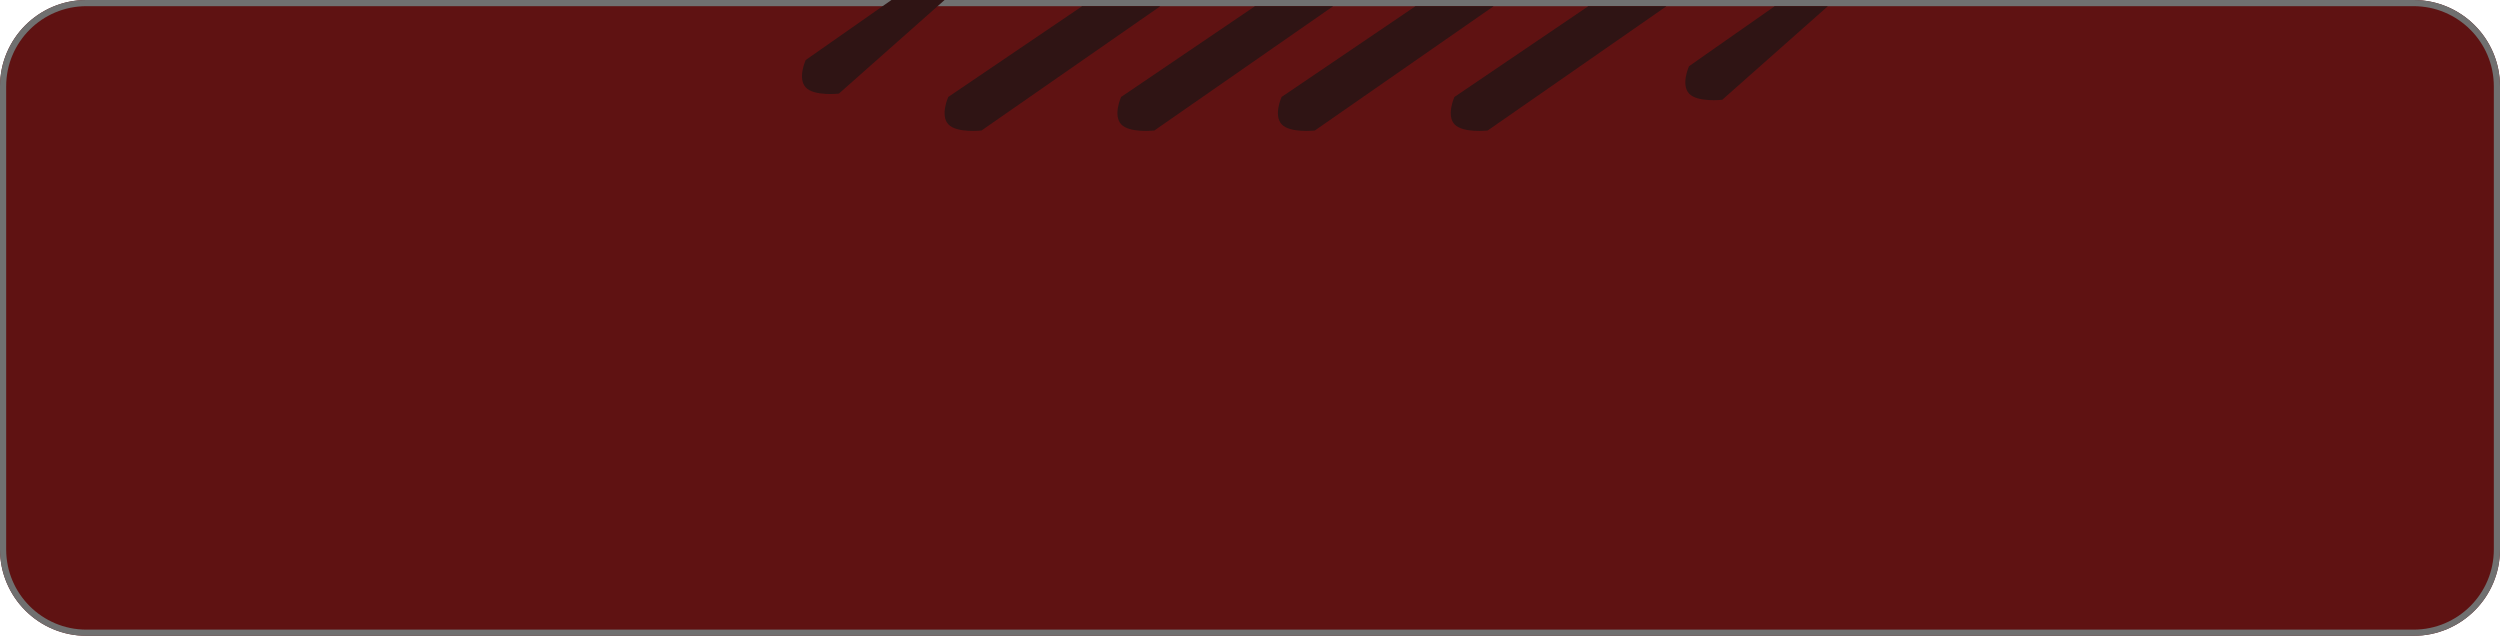
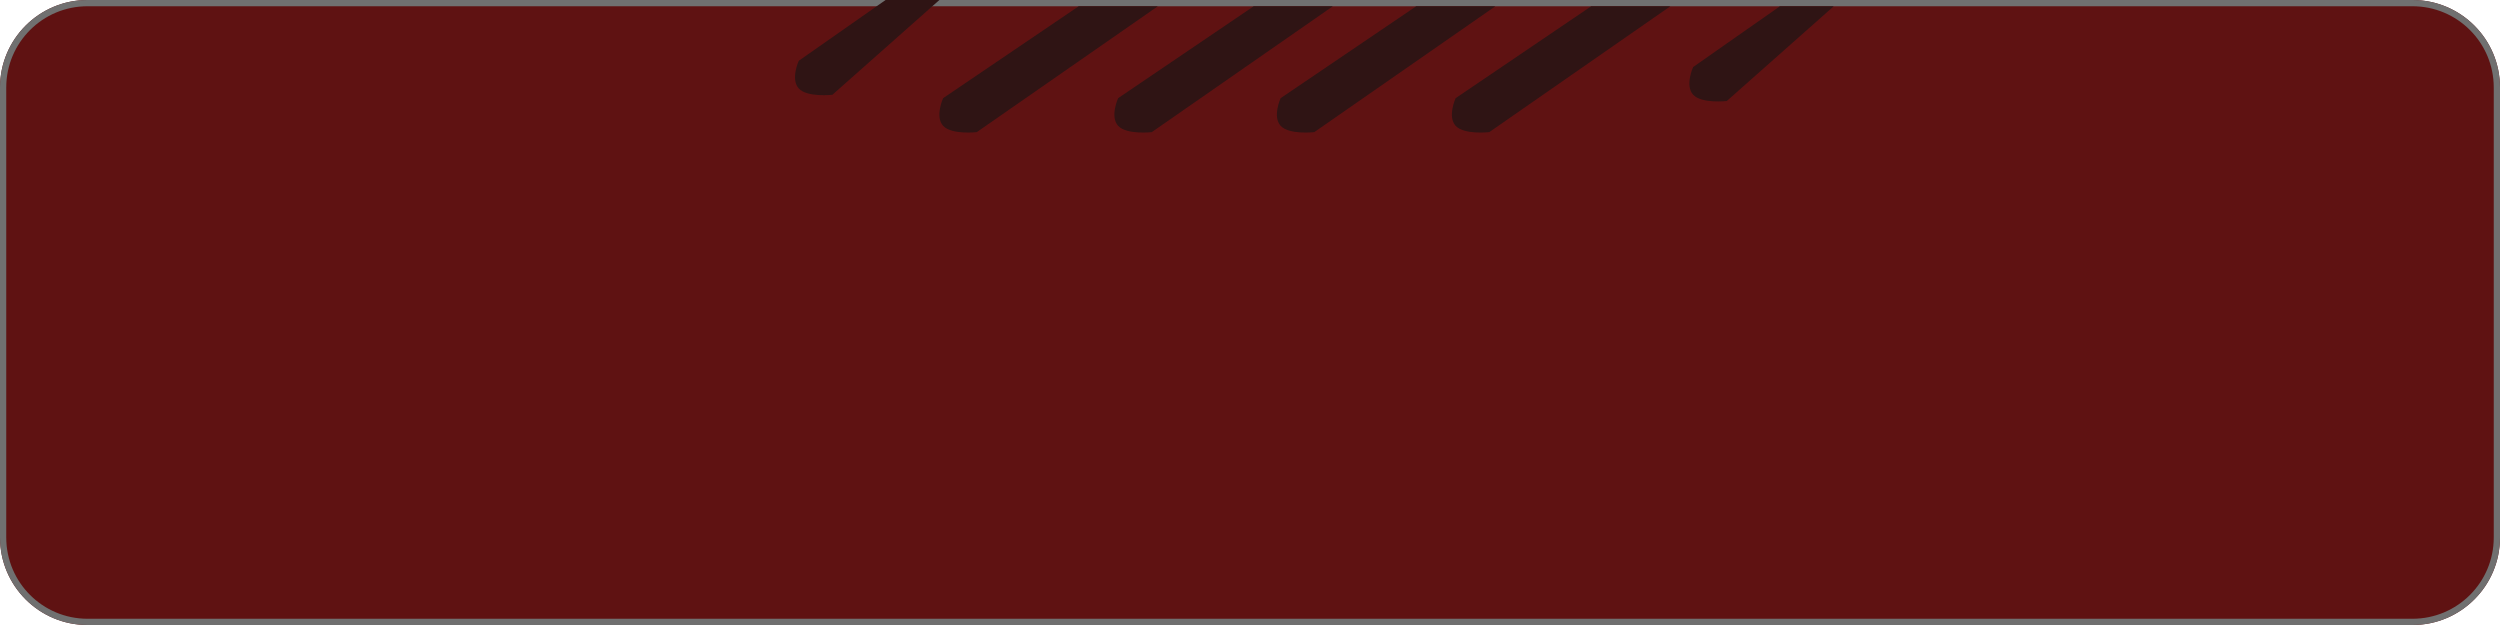
- <svg xmlns="http://www.w3.org/2000/svg" width="405" height="103" viewBox="0 0 405 103">
-   <defs>
-     <style>
-       .cls-1 {
-         fill: #5f1212;
-         stroke: #707070;
-       }
- 
-       .cls-2 {
-         fill: #2f1414;
-       }
- 
-       .cls-3 {
-         stroke: none;
-       }
- 
-       .cls-4 {
-         fill: none;
-       }
-     </style>
-   </defs>
-   <g id="グループ_13" data-name="グループ 13" transform="translate(-197 -822)">
-     <g id="長方形_5" data-name="長方形 5" class="cls-1" transform="translate(197 822)">
-       <rect class="cls-3" width="405" height="103" rx="14" />
-       <rect class="cls-4" x="0.5" y="0.5" width="404" height="102" rx="13.5" />
+ <svg xmlns="http://www.w3.org/2000/svg" width="400" height="100" viewBox="0 0 400 100">
+   <g id="グループ_14" data-name="グループ 14" transform="translate(-197 -822)">
+     <g id="長方形_5" data-name="長方形 5" transform="translate(197 822)" fill="#5f1212" stroke="#707070" stroke-width="1">
+       <rect width="400" height="100" rx="14" stroke="none" />
+       <rect x="0.5" y="0.5" width="399" height="99" rx="13.5" fill="none" />
    </g>
-     <g id="グループ_12" data-name="グループ 12">
-       <path id="パス_12" data-name="パス 12" class="cls-2" d="M308.074,823h12.663L291.764,843.14s-4.038.46-5.384-1.012,0-4.424,0-4.424Z" transform="translate(64.241 0.001)" />
-       <path id="パス_13" data-name="パス 13" class="cls-2" d="M308.074,823h12.663L291.764,843.14s-4.038.46-5.384-1.012,0-4.424,0-4.424Z" transform="translate(146.241 0.001)" />
-       <path id="パス_14" data-name="パス 14" class="cls-2" d="M308.074,823h12.663L291.764,843.14s-4.038.46-5.384-1.012,0-4.424,0-4.424Z" transform="translate(118.241 0.001)" />
-       <path id="パス_15" data-name="パス 15" class="cls-2" d="M308.074,823h12.663L291.764,843.14s-4.038.46-5.384-1.012,0-4.424,0-4.424Z" transform="translate(92.241 0.001)" />
-       <path id="パス_16" data-name="パス 16" class="cls-2" d="M300.272,827.976h8.609L291.764,843.14s-4.038.46-5.384-1.012,0-4.424,0-4.424Z" transform="translate(184.241 -4.976)" />
-       <path id="パス_17" data-name="パス 17" class="cls-2" d="M300.272,827.976h8.609L291.764,843.14s-4.038.46-5.384-1.012,0-4.424,0-4.424Z" transform="translate(41.141 -5.976)" />
+     <g id="グループ_12" data-name="グループ 12" transform="translate(324.201 822)">
+       <path id="パス_12" data-name="パス 12" d="M308.074,823h12.663L291.764,843.14s-4.038.46-5.384-1.012,0-4.424,0-4.424Z" transform="translate(-262.681 -821.999)" fill="#2f1414" />
+       <path id="パス_13" data-name="パス 13" d="M308.074,823h12.663L291.764,843.14s-4.038.46-5.384-1.012,0-4.424,0-4.424Z" transform="translate(-180.681 -821.999)" fill="#2f1414" />
+       <path id="パス_14" data-name="パス 14" d="M308.074,823h12.663L291.764,843.14s-4.038.46-5.384-1.012,0-4.424,0-4.424Z" transform="translate(-208.681 -821.999)" fill="#2f1414" />
+       <path id="パス_15" data-name="パス 15" d="M308.074,823h12.663L291.764,843.14s-4.038.46-5.384-1.012,0-4.424,0-4.424Z" transform="translate(-234.681 -821.999)" fill="#2f1414" />
+       <path id="パス_16" data-name="パス 16" d="M300.272,827.976h8.609L291.764,843.14s-4.038.46-5.384-1.012,0-4.424,0-4.424Z" transform="translate(-142.681 -826.976)" fill="#2f1414" />
+       <path id="パス_17" data-name="パス 17" d="M300.272,827.976h8.609L291.764,843.14s-4.038.46-5.384-1.012,0-4.424,0-4.424Z" transform="translate(-285.781 -827.976)" fill="#2f1414" />
    </g>
  </g>
</svg>
